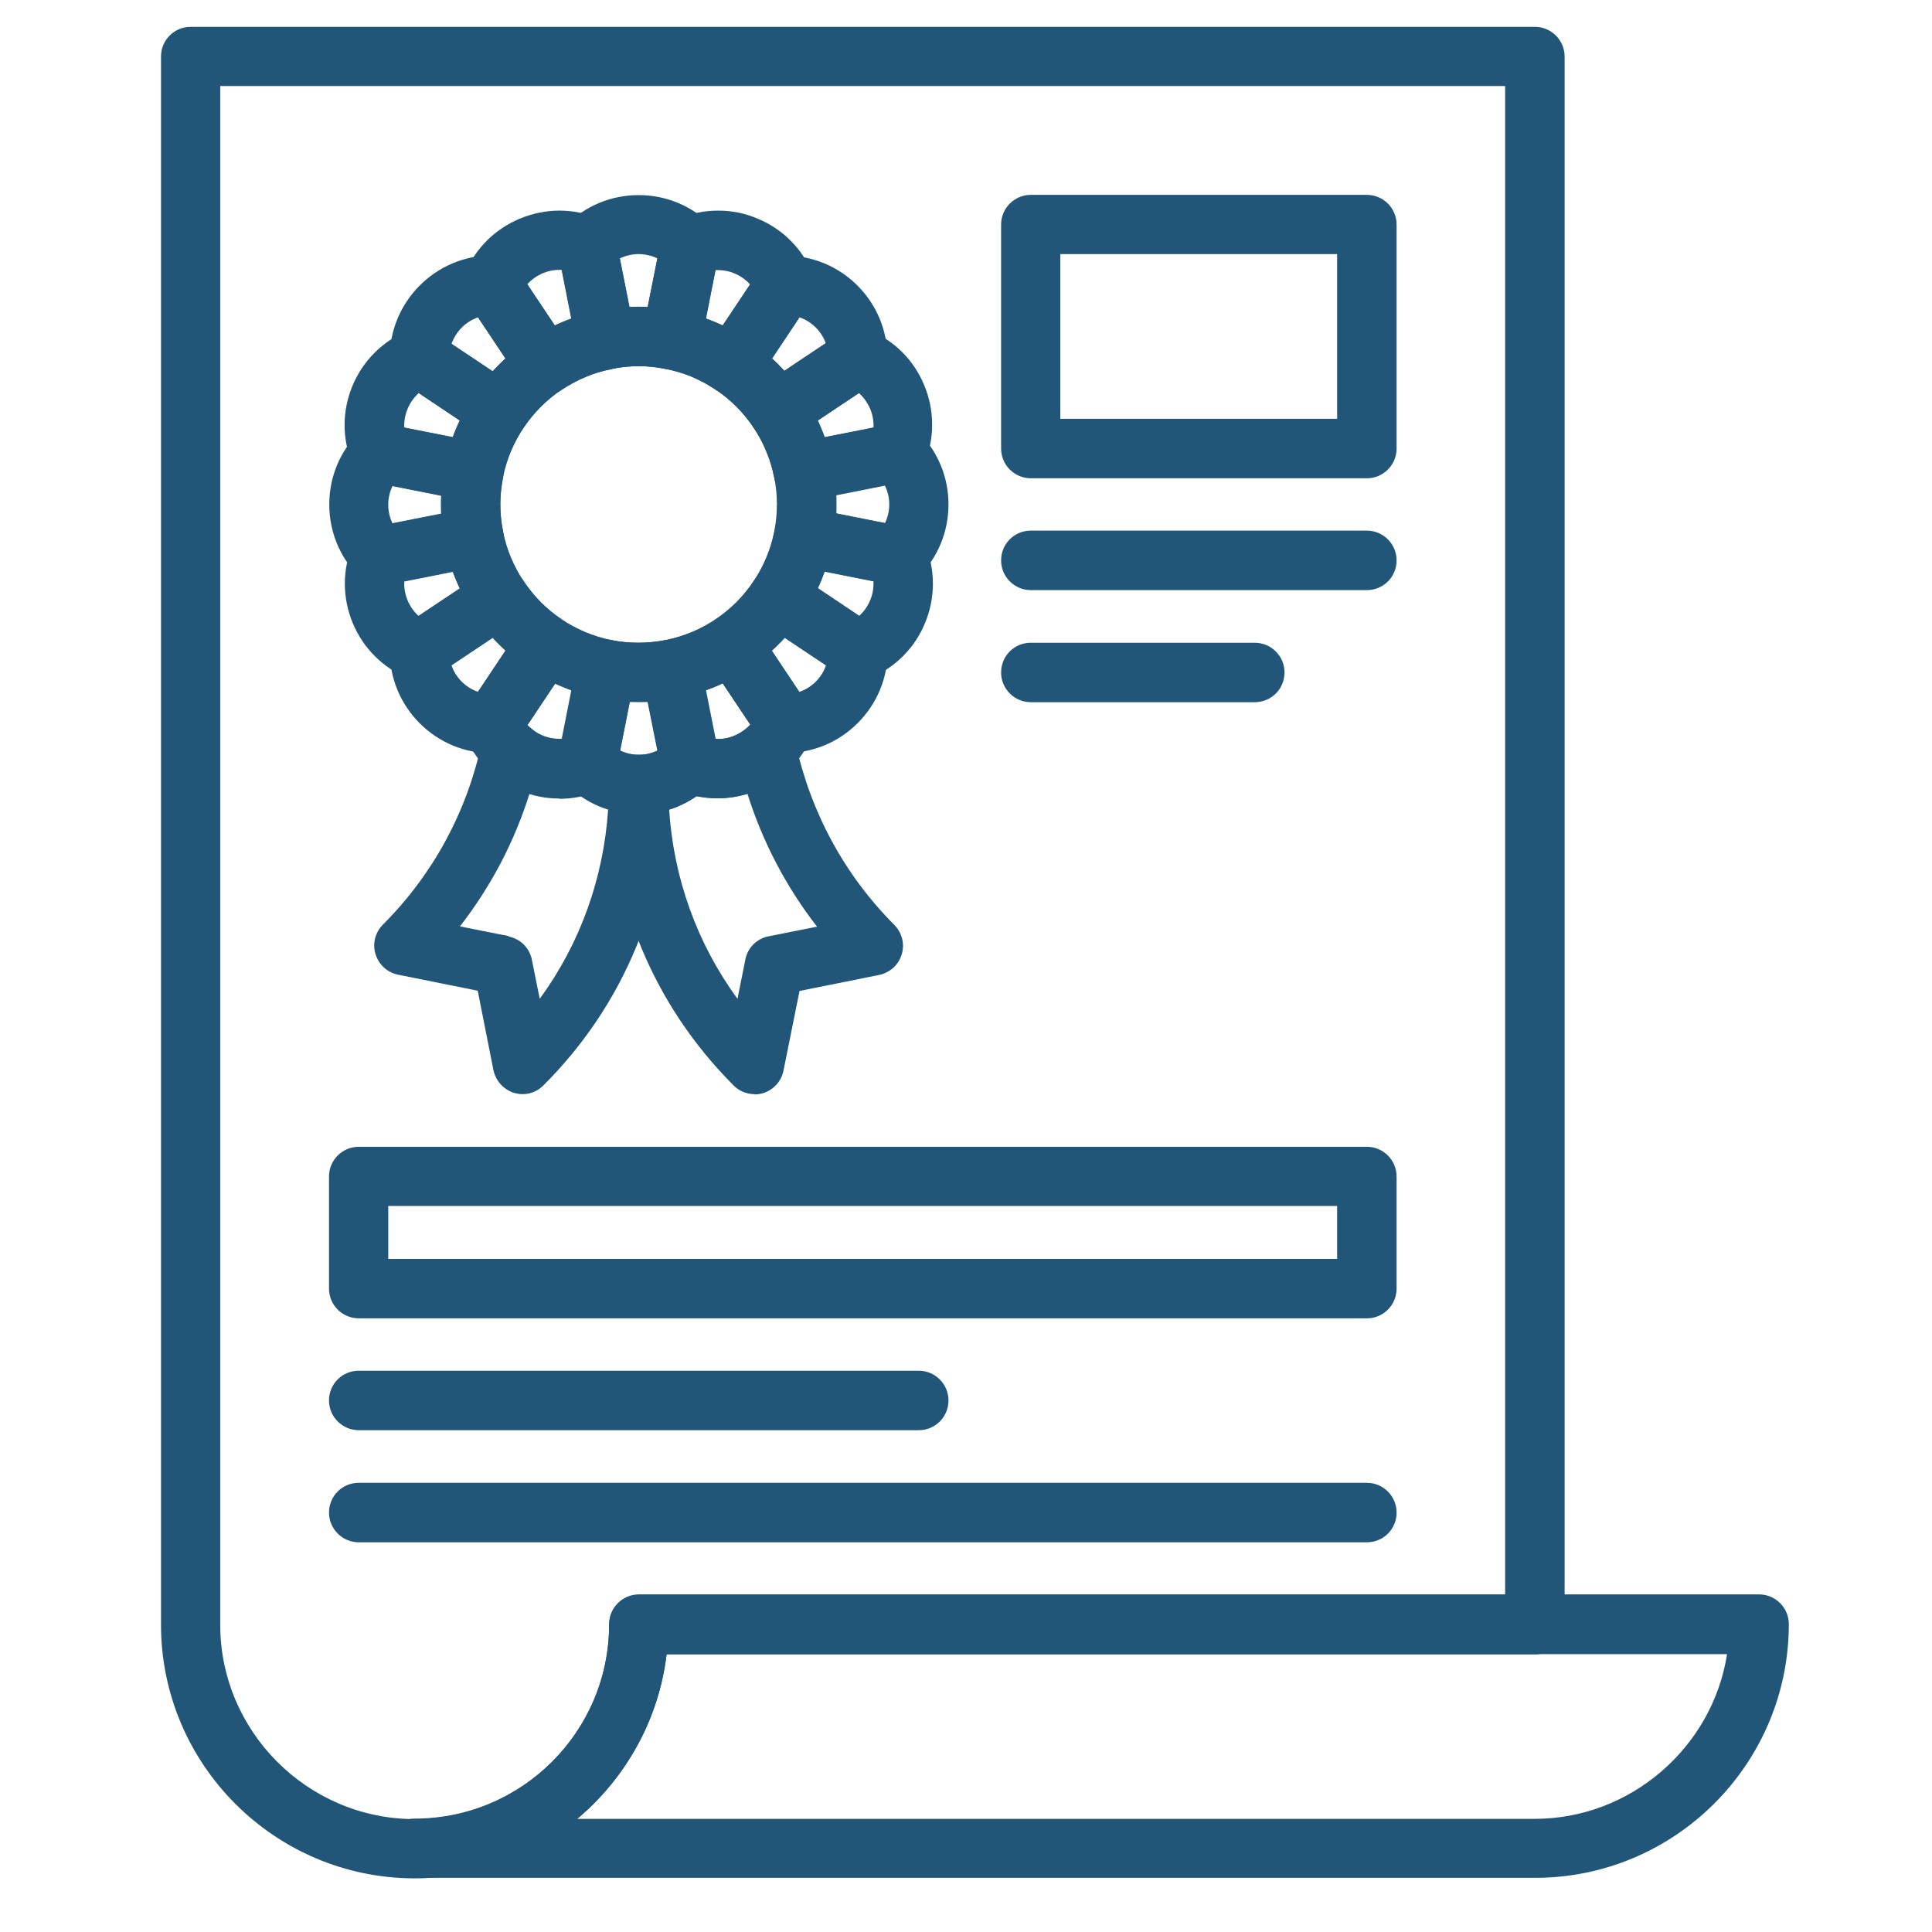
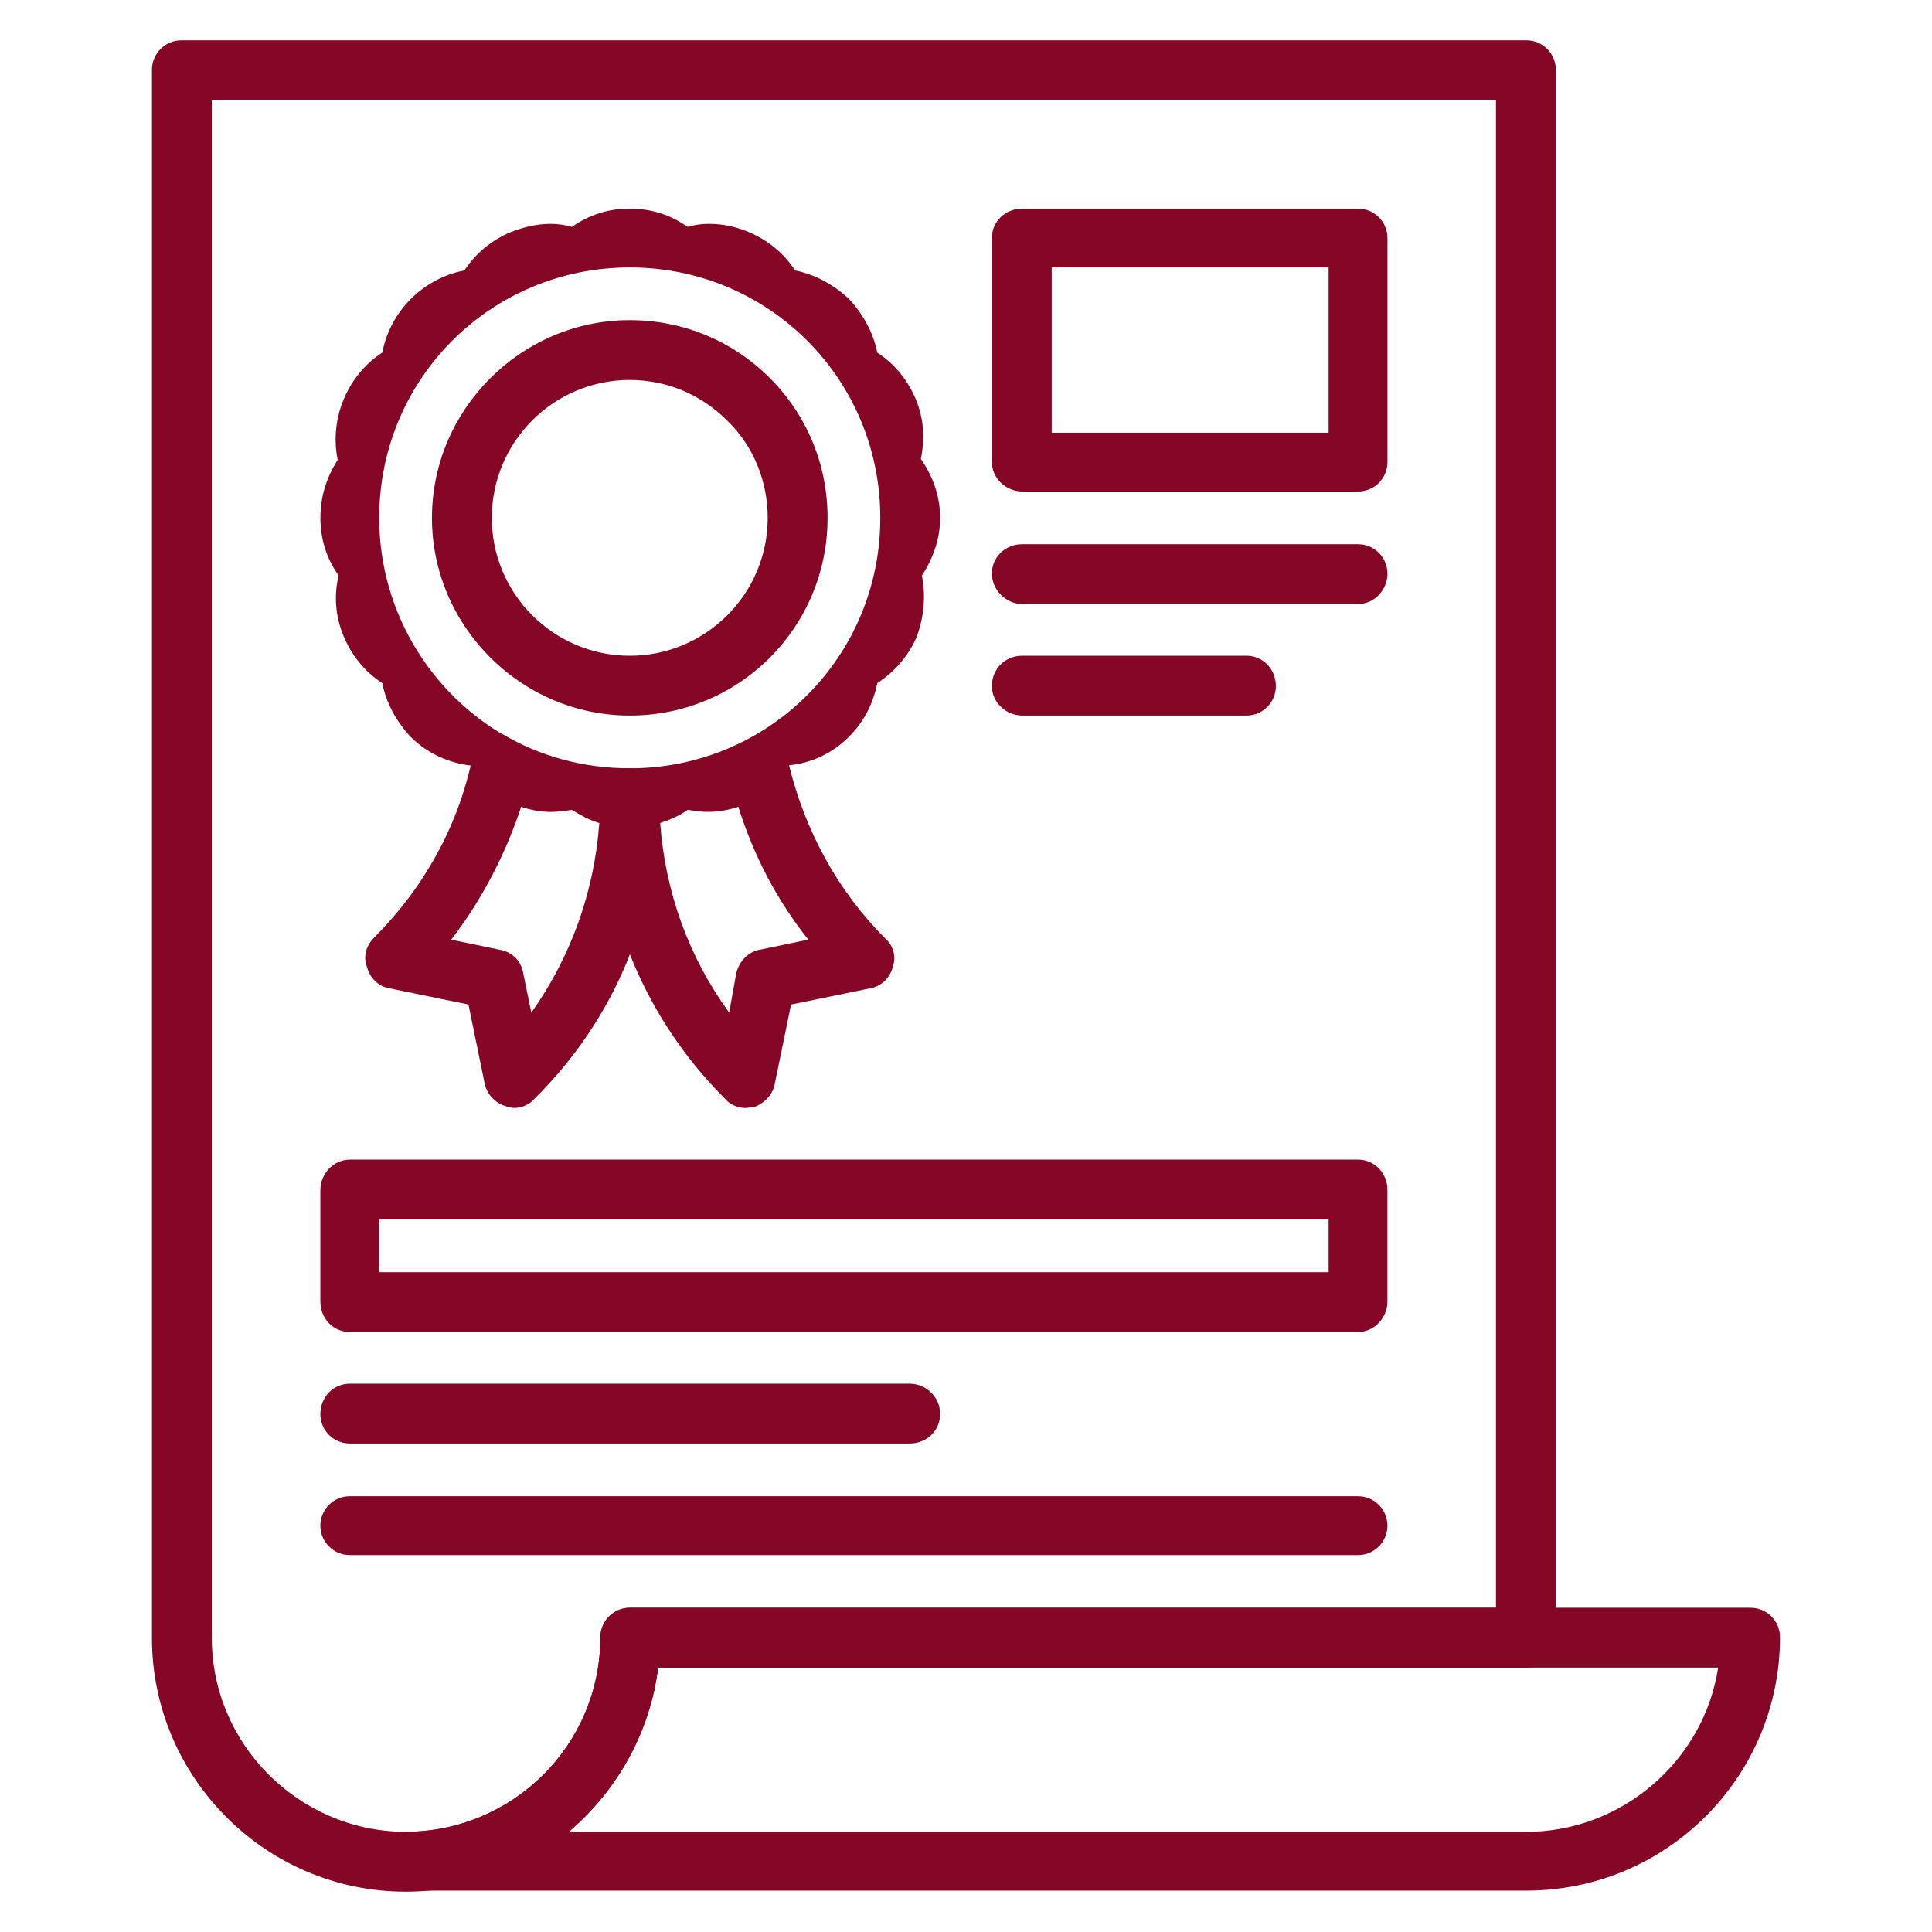
- <svg xmlns="http://www.w3.org/2000/svg" width="72" height="72" viewBox="0 0 72 72" fill="none">
-   <path d="M13.37 49.131C12.764 49.131 12.261 48.639 12.261 48.023V43.846C12.261 43.239 12.754 42.737 13.37 42.737H50.939C51.545 42.737 52.047 43.23 52.047 43.846V48.023C52.047 48.629 51.555 49.131 50.939 49.131H13.37ZM49.831 46.915V44.944H14.469V46.915H49.831Z" fill="#215679" />
-   <path d="M25.021 13.769C24.946 13.769 24.879 13.769 24.803 13.75C24.472 13.684 24.14 13.646 23.799 13.646C23.458 13.646 23.127 13.684 22.795 13.75C22.72 13.769 22.644 13.769 22.577 13.769C22.36 13.769 22.151 13.703 21.962 13.589C21.715 13.428 21.545 13.173 21.488 12.888L20.797 9.383C20.721 9.023 20.834 8.645 21.1 8.389C21.82 7.669 22.776 7.271 23.799 7.271C24.823 7.271 25.779 7.669 26.499 8.389C26.764 8.654 26.878 9.023 26.802 9.383L26.111 12.888C26.054 13.173 25.883 13.428 25.637 13.589C25.457 13.713 25.249 13.769 25.021 13.769ZM24.14 11.439L24.5 9.63C24.282 9.526 24.046 9.469 23.799 9.469C23.553 9.469 23.316 9.526 23.098 9.63L23.458 11.439C23.572 11.439 23.686 11.439 23.799 11.439C23.913 11.439 24.027 11.439 24.14 11.439Z" fill="#215679" />
-   <path d="M14.166 21.821C13.872 21.821 13.588 21.708 13.389 21.499C12.669 20.779 12.271 19.823 12.271 18.799C12.271 17.776 12.669 16.82 13.389 16.1C13.597 15.891 13.872 15.778 14.166 15.778C14.241 15.778 14.308 15.778 14.383 15.796L17.879 16.488C18.476 16.602 18.864 17.189 18.75 17.786C18.684 18.117 18.646 18.458 18.646 18.79C18.646 19.122 18.675 19.453 18.75 19.803C18.864 20.4 18.476 20.978 17.879 21.101L14.374 21.793C14.298 21.802 14.232 21.812 14.156 21.812L14.166 21.821ZM14.63 18.108C14.525 18.326 14.469 18.563 14.469 18.809C14.469 19.055 14.525 19.292 14.63 19.51L16.448 19.15C16.448 19.036 16.448 18.923 16.448 18.809C16.448 18.695 16.448 18.581 16.448 18.477L14.63 18.117V18.108Z" fill="#215679" />
-   <path d="M33.443 21.821C33.376 21.821 33.301 21.821 33.234 21.802L29.729 21.101C29.445 21.044 29.189 20.874 29.028 20.628C28.867 20.381 28.811 20.078 28.867 19.794C28.934 19.453 28.972 19.131 28.972 18.79C28.972 18.449 28.934 18.117 28.867 17.795C28.811 17.502 28.867 17.208 29.028 16.962C29.189 16.715 29.445 16.545 29.729 16.488L33.234 15.796C33.31 15.778 33.376 15.778 33.452 15.778C33.746 15.778 34.021 15.891 34.229 16.1C34.949 16.82 35.347 17.776 35.347 18.799C35.347 19.823 34.949 20.779 34.229 21.499C34.021 21.708 33.746 21.821 33.452 21.821H33.443ZM32.979 19.5C33.083 19.282 33.14 19.046 33.14 18.799C33.14 18.553 33.083 18.316 32.979 18.098L31.169 18.458C31.169 18.572 31.169 18.686 31.169 18.79C31.169 18.894 31.169 19.017 31.169 19.131L32.979 19.491V19.5Z" fill="#215679" />
-   <path d="M18.599 16.431C18.381 16.431 18.172 16.365 17.983 16.242L15.018 14.252C14.715 14.044 14.525 13.703 14.525 13.334C14.525 11.231 16.24 9.516 18.343 9.516C18.712 9.516 19.053 9.696 19.262 10.009L21.242 12.974C21.583 13.476 21.441 14.167 20.939 14.508C20.654 14.698 20.389 14.916 20.152 15.152C19.916 15.389 19.698 15.654 19.508 15.939C19.3 16.242 18.959 16.431 18.589 16.431H18.599ZM18.362 13.836C18.438 13.75 18.514 13.675 18.589 13.599C18.675 13.514 18.75 13.438 18.836 13.362L17.813 11.827C17.348 11.989 16.988 12.358 16.827 12.813L18.362 13.836Z" fill="#215679" />
-   <path d="M29.265 28.073C28.896 28.073 28.555 27.893 28.346 27.581L26.366 24.616C26.026 24.114 26.168 23.422 26.67 23.081C26.963 22.882 27.229 22.664 27.456 22.437C27.683 22.21 27.901 21.944 28.091 21.651C28.252 21.404 28.507 21.234 28.792 21.177C28.867 21.158 28.934 21.158 29.009 21.158C29.227 21.158 29.445 21.224 29.625 21.348L32.59 23.327C32.893 23.536 33.083 23.877 33.083 24.246C33.083 25.269 32.685 26.226 31.965 26.946C31.245 27.666 30.288 28.064 29.265 28.064V28.073ZM29.796 25.781C30.023 25.705 30.231 25.573 30.402 25.402C30.573 25.232 30.705 25.023 30.781 24.796L29.246 23.773C29.171 23.858 29.095 23.934 29.009 24.019C28.924 24.104 28.848 24.18 28.763 24.256L29.786 25.79L29.796 25.781Z" fill="#215679" />
-   <path d="M18.334 28.073C17.32 28.073 16.363 27.675 15.643 26.956C14.923 26.236 14.525 25.279 14.525 24.256C14.525 23.886 14.706 23.545 15.018 23.337L17.983 21.357C18.163 21.234 18.381 21.168 18.599 21.168C18.675 21.168 18.741 21.168 18.817 21.187C19.11 21.243 19.357 21.414 19.518 21.66C19.707 21.944 19.925 22.21 20.152 22.447C20.389 22.683 20.654 22.901 20.939 23.091C21.441 23.432 21.583 24.114 21.242 24.625L19.262 27.59C19.053 27.893 18.712 28.083 18.343 28.083L18.334 28.073ZM16.827 24.796C16.903 25.023 17.036 25.232 17.206 25.402C17.377 25.573 17.585 25.705 17.813 25.781L18.836 24.246C18.75 24.171 18.675 24.095 18.599 24.019C18.514 23.934 18.438 23.858 18.362 23.773L16.827 24.796Z" fill="#215679" />
-   <path d="M29.009 16.431C28.64 16.431 28.299 16.251 28.091 15.939C27.892 15.645 27.683 15.389 27.446 15.152C27.21 14.916 26.944 14.698 26.67 14.518C26.423 14.357 26.253 14.101 26.196 13.817C26.139 13.523 26.196 13.229 26.357 12.983L28.337 10.018C28.545 9.715 28.886 9.526 29.256 9.526C30.279 9.526 31.236 9.923 31.956 10.643C32.675 11.363 33.073 12.32 33.073 13.343C33.073 13.713 32.893 14.053 32.581 14.262L29.616 16.242C29.436 16.365 29.218 16.431 29 16.431H29.009ZM29.009 13.589C29.085 13.665 29.171 13.75 29.246 13.836L30.781 12.813C30.705 12.585 30.573 12.377 30.402 12.206C30.231 12.036 30.023 11.903 29.796 11.827L28.773 13.362C28.858 13.438 28.934 13.514 29.019 13.589H29.009Z" fill="#215679" />
-   <path d="M20.323 14.698C19.953 14.698 19.612 14.518 19.404 14.205L17.424 11.24C17.216 10.937 17.178 10.549 17.32 10.208C17.708 9.26 18.447 8.531 19.385 8.143C19.849 7.953 20.342 7.849 20.844 7.849C21.346 7.849 21.838 7.944 22.303 8.143C22.644 8.285 22.89 8.588 22.966 8.948L23.657 12.453C23.714 12.746 23.657 13.04 23.487 13.286C23.326 13.533 23.07 13.694 22.786 13.76C22.445 13.826 22.123 13.921 21.82 14.053C21.517 14.177 21.213 14.347 20.92 14.537C20.74 14.66 20.531 14.717 20.313 14.717L20.323 14.698ZM20.673 12.131C20.778 12.083 20.872 12.036 20.977 11.998C21.081 11.951 21.185 11.913 21.299 11.875L20.939 10.056C20.939 10.056 20.882 10.056 20.853 10.056C20.645 10.056 20.437 10.094 20.238 10.179C20.01 10.274 19.811 10.416 19.65 10.596L20.673 12.131Z" fill="#215679" />
-   <path d="M23.799 30.337C22.776 30.337 21.82 29.939 21.1 29.22C20.834 28.954 20.721 28.585 20.797 28.225L21.488 24.729C21.592 24.218 22.047 23.839 22.568 23.839C22.634 23.839 22.71 23.839 22.786 23.858C23.117 23.924 23.458 23.953 23.79 23.953C24.122 23.953 24.462 23.915 24.794 23.858C24.87 23.848 24.936 23.839 25.012 23.839C25.533 23.839 25.988 24.208 26.092 24.729L26.793 28.234C26.869 28.594 26.755 28.973 26.49 29.229C25.77 29.949 24.813 30.347 23.79 30.347L23.799 30.337ZM23.108 27.969C23.326 28.073 23.563 28.13 23.809 28.13C24.055 28.13 24.292 28.073 24.51 27.969L24.15 26.16C24.036 26.16 23.923 26.16 23.809 26.16C23.695 26.16 23.582 26.16 23.468 26.16L23.108 27.969Z" fill="#215679" />
-   <path d="M26.755 29.75C26.253 29.75 25.77 29.655 25.296 29.456C24.955 29.314 24.709 29.011 24.633 28.651L23.932 25.156C23.818 24.559 24.197 23.981 24.794 23.858C25.135 23.792 25.457 23.687 25.77 23.564C26.073 23.441 26.367 23.28 26.66 23.091C26.84 22.968 27.058 22.901 27.276 22.901C27.645 22.901 27.986 23.081 28.195 23.394L30.175 26.359C30.383 26.662 30.421 27.05 30.279 27.391C29.692 28.822 28.299 29.75 26.745 29.75H26.755ZM26.755 27.543C27.21 27.543 27.655 27.344 27.958 27.003L26.935 25.468C26.831 25.516 26.736 25.563 26.632 25.601C26.528 25.648 26.423 25.686 26.31 25.724L26.67 27.533C26.67 27.533 26.727 27.533 26.755 27.533V27.543Z" fill="#215679" />
-   <path d="M15.634 25.364C15.492 25.364 15.35 25.336 15.208 25.279C14.27 24.89 13.531 24.152 13.143 23.214C12.754 22.267 12.754 21.234 13.143 20.296C13.285 19.955 13.588 19.709 13.948 19.633L17.443 18.942C17.519 18.932 17.585 18.923 17.661 18.923C17.879 18.923 18.097 18.989 18.277 19.112C18.514 19.273 18.694 19.529 18.741 19.813C18.807 20.135 18.902 20.467 19.035 20.779C19.158 21.082 19.319 21.386 19.508 21.66C19.669 21.897 19.736 22.2 19.679 22.494C19.622 22.778 19.451 23.034 19.205 23.195L16.24 25.175C16.06 25.298 15.842 25.364 15.624 25.364H15.634ZM15.066 21.67C15.056 21.907 15.094 22.143 15.189 22.371C15.283 22.598 15.425 22.797 15.605 22.958L17.14 21.935C17.093 21.831 17.045 21.727 17.007 21.622C16.97 21.518 16.922 21.414 16.884 21.31L15.075 21.67H15.066Z" fill="#215679" />
-   <path d="M29.938 18.686C29.72 18.686 29.502 18.619 29.322 18.496C29.076 18.335 28.905 18.079 28.848 17.786C28.782 17.445 28.687 17.132 28.555 16.82C28.432 16.507 28.271 16.213 28.072 15.92C27.731 15.418 27.873 14.726 28.375 14.385L31.34 12.405C31.52 12.282 31.738 12.216 31.956 12.216C32.098 12.216 32.24 12.244 32.382 12.301C33.329 12.69 34.059 13.419 34.447 14.366C34.835 15.304 34.835 16.346 34.447 17.284C34.305 17.625 34.002 17.871 33.642 17.947L30.137 18.648C30.061 18.657 29.995 18.667 29.919 18.667L29.938 18.686ZM30.61 15.986C30.658 16.09 30.696 16.194 30.733 16.299L32.552 15.939C32.562 15.702 32.524 15.456 32.429 15.238C32.334 15.02 32.192 14.811 32.012 14.65L30.478 15.673C30.525 15.778 30.573 15.882 30.61 15.986Z" fill="#215679" />
-   <path d="M17.661 18.686C17.585 18.686 17.519 18.686 17.443 18.667L13.938 17.966C13.578 17.89 13.275 17.644 13.133 17.303C12.745 16.355 12.745 15.323 13.133 14.385C13.521 13.447 14.26 12.708 15.198 12.32C15.331 12.263 15.473 12.235 15.624 12.235C15.842 12.235 16.06 12.301 16.24 12.424L19.205 14.404C19.451 14.565 19.622 14.821 19.679 15.105C19.736 15.389 19.679 15.692 19.508 15.939C19.319 16.213 19.158 16.517 19.025 16.829C18.902 17.142 18.798 17.464 18.732 17.795C18.675 18.079 18.504 18.335 18.258 18.506C18.078 18.629 17.86 18.695 17.642 18.695L17.661 18.686ZM16.875 16.299C16.913 16.194 16.951 16.09 16.998 15.986C17.045 15.882 17.093 15.778 17.14 15.673L15.605 14.65C15.425 14.811 15.283 15.01 15.189 15.238C15.094 15.465 15.056 15.702 15.066 15.939L16.884 16.299H16.875Z" fill="#215679" />
-   <path d="M31.974 25.364C31.757 25.364 31.539 25.298 31.359 25.175L28.394 23.195C28.148 23.034 27.977 22.778 27.92 22.494C27.863 22.2 27.92 21.907 28.091 21.66C28.28 21.376 28.441 21.082 28.564 20.779C28.697 20.476 28.792 20.154 28.858 19.813C28.915 19.529 29.085 19.273 29.332 19.112C29.512 18.989 29.729 18.923 29.947 18.923C30.023 18.923 30.089 18.923 30.165 18.942L33.67 19.633C34.03 19.709 34.333 19.955 34.475 20.296C34.864 21.234 34.864 22.276 34.475 23.214C34.087 24.161 33.348 24.89 32.41 25.279C32.278 25.336 32.136 25.364 31.993 25.364H31.974ZM32.012 22.958C32.192 22.797 32.334 22.598 32.429 22.371C32.524 22.143 32.562 21.907 32.552 21.66L30.733 21.3C30.696 21.404 30.648 21.518 30.61 21.622C30.573 21.727 30.525 21.821 30.478 21.925L32.012 22.958Z" fill="#215679" />
-   <path d="M20.844 29.759C20.342 29.759 19.859 29.665 19.385 29.466C18.438 29.077 17.708 28.339 17.32 27.401C17.178 27.06 17.216 26.671 17.424 26.368L19.404 23.403C19.612 23.1 19.953 22.911 20.323 22.911C20.541 22.911 20.749 22.977 20.939 23.1C21.223 23.29 21.526 23.451 21.829 23.574C22.142 23.706 22.464 23.801 22.805 23.867C23.402 23.991 23.79 24.568 23.667 25.165L22.975 28.67C22.899 29.03 22.653 29.333 22.312 29.475C21.838 29.674 21.346 29.769 20.844 29.769V29.759ZM19.65 27.012C19.811 27.192 20.01 27.334 20.238 27.429C20.437 27.514 20.645 27.552 20.853 27.552C20.882 27.552 20.91 27.552 20.948 27.552L21.308 25.733C21.204 25.696 21.1 25.658 20.995 25.61C20.891 25.573 20.787 25.525 20.692 25.478L19.669 27.012H19.65Z" fill="#215679" />
-   <path d="M27.276 14.707C27.058 14.707 26.85 14.641 26.66 14.518C26.376 14.328 26.073 14.167 25.77 14.035C25.457 13.912 25.145 13.817 24.803 13.75C24.51 13.694 24.264 13.523 24.103 13.286C23.942 13.04 23.885 12.737 23.932 12.453L24.633 8.948C24.709 8.588 24.955 8.285 25.296 8.143C25.77 7.944 26.262 7.849 26.764 7.849C27.267 7.849 27.75 7.944 28.223 8.143C29.171 8.531 29.9 9.27 30.288 10.208C30.43 10.549 30.392 10.937 30.184 11.24L28.204 14.205C27.996 14.508 27.655 14.698 27.285 14.698L27.276 14.707ZM26.622 11.998C26.727 12.045 26.831 12.083 26.935 12.14L27.958 10.605C27.797 10.425 27.598 10.283 27.371 10.189C27.172 10.103 26.963 10.066 26.755 10.066C26.727 10.066 26.698 10.066 26.66 10.066L26.3 11.875C26.404 11.913 26.509 11.951 26.613 11.998H26.622Z" fill="#215679" />
-   <path d="M23.799 26.16C19.736 26.16 16.43 22.854 16.43 18.799C16.43 14.745 19.736 11.43 23.799 11.43C25.77 11.43 27.617 12.197 29.009 13.589C30.402 14.982 31.169 16.829 31.169 18.799C31.169 22.863 27.863 26.16 23.799 26.16ZM23.809 13.646C20.967 13.646 18.646 15.958 18.646 18.799C18.646 21.641 20.958 23.953 23.799 23.953C26.641 23.953 28.953 21.641 28.953 18.799C28.953 17.426 28.413 16.128 27.437 15.152C26.461 14.177 25.173 13.646 23.79 13.646H23.809Z" fill="#215679" />
-   <path d="M28.119 40.776C27.825 40.776 27.551 40.663 27.342 40.454C24.349 37.461 22.701 33.482 22.701 29.238C22.701 28.632 23.193 28.13 23.809 28.13C24.235 28.13 24.642 27.96 24.946 27.657C25.154 27.448 25.438 27.334 25.732 27.334C25.874 27.334 26.016 27.363 26.149 27.42C26.338 27.495 26.537 27.543 26.745 27.543C27.153 27.543 27.532 27.391 27.835 27.126C28.043 26.937 28.299 26.842 28.574 26.842C28.687 26.842 28.801 26.861 28.915 26.899C29.284 27.022 29.568 27.334 29.654 27.713C30.212 30.28 31.482 32.62 33.329 34.468C33.613 34.761 33.727 35.178 33.604 35.566C33.49 35.955 33.168 36.248 32.761 36.334L29.796 36.93L29.199 39.895C29.123 40.293 28.829 40.615 28.441 40.739C28.337 40.767 28.233 40.786 28.119 40.786V40.776ZM24.936 30.167C25.107 32.743 25.978 35.159 27.484 37.224L27.778 35.756C27.863 35.32 28.204 34.979 28.64 34.894L30.449 34.534C29.294 33.047 28.422 31.379 27.854 29.579C27.494 29.693 27.105 29.75 26.727 29.75C26.461 29.75 26.206 29.722 25.95 29.674C25.637 29.892 25.287 30.063 24.927 30.176L24.936 30.167Z" fill="#215679" />
-   <path d="M19.48 40.776C19.366 40.776 19.262 40.757 19.158 40.729C18.769 40.606 18.476 40.284 18.39 39.886L17.803 36.921L14.838 36.324C14.44 36.248 14.118 35.955 13.995 35.557C13.872 35.169 13.986 34.742 14.27 34.458C16.126 32.601 17.396 30.271 17.945 27.704C18.03 27.316 18.315 27.003 18.684 26.889C18.788 26.851 18.902 26.832 19.025 26.832C19.3 26.832 19.565 26.937 19.764 27.117C20.058 27.391 20.446 27.533 20.853 27.533C21.062 27.533 21.261 27.495 21.45 27.42C21.583 27.363 21.725 27.334 21.867 27.334C22.161 27.334 22.454 27.448 22.653 27.657C22.956 27.96 23.364 28.13 23.79 28.13C24.396 28.13 24.898 28.623 24.898 29.238C24.898 33.482 23.25 37.461 20.247 40.454C20.039 40.663 19.764 40.776 19.47 40.776H19.48ZM18.959 34.903C19.395 34.989 19.736 35.33 19.821 35.765L20.114 37.224C21.621 35.159 22.492 32.734 22.663 30.167C22.293 30.053 21.952 29.883 21.64 29.665C21.384 29.722 21.128 29.741 20.863 29.741C20.474 29.741 20.105 29.684 19.736 29.57C19.167 31.379 18.296 33.037 17.14 34.524L18.949 34.884L18.959 34.903Z" fill="#215679" />
-   <path d="M38.416 17.824C37.81 17.824 37.308 17.331 37.308 16.715V8.37C37.308 7.764 37.8 7.262 38.416 7.262H50.939C51.545 7.262 52.047 7.754 52.047 8.37V16.715C52.047 17.322 51.555 17.824 50.939 17.824H38.416ZM49.831 15.607V9.469H39.515V15.607H49.831Z" fill="#215679" />
-   <path d="M38.416 21.992C37.81 21.992 37.308 21.499 37.308 20.883C37.308 20.268 37.8 19.775 38.416 19.775H50.939C51.545 19.775 52.047 20.268 52.047 20.883C52.047 21.499 51.555 21.992 50.939 21.992H38.416Z" fill="#215679" />
-   <path d="M50.939 21.594H38.416C38.028 21.594 37.706 21.281 37.706 20.883C37.706 20.486 38.018 20.173 38.416 20.173H50.939C51.327 20.173 51.65 20.486 51.65 20.883C51.65 21.281 51.337 21.594 50.939 21.594Z" fill="#215679" />
-   <path d="M38.416 26.169C37.81 26.169 37.308 25.677 37.308 25.061C37.308 24.445 37.8 23.953 38.416 23.953H46.761C47.368 23.953 47.87 24.445 47.87 25.061C47.87 25.677 47.377 26.169 46.761 26.169H38.416Z" fill="#215679" />
-   <path d="M15.454 70C10.244 70 6 65.756 6 60.546V2.108C6 1.493 6.493 1 7.108 1H57.201C57.807 1 58.309 1.493 58.309 2.108V60.546C58.309 61.152 57.816 61.654 57.201 61.654H24.841C24.292 66.325 20.266 69.962 15.52 70H15.454ZM8.207 60.546C8.207 64.506 11.428 67.755 15.397 67.793C19.451 67.793 22.701 64.544 22.701 60.546C22.701 59.94 23.193 59.438 23.809 59.438H23.904H56.092V3.207H8.207V60.546Z" fill="#215679" />
-   <path d="M15.454 69.99C14.848 69.99 14.345 69.498 14.345 68.882C14.345 68.266 14.838 67.774 15.454 67.774C19.451 67.774 22.701 64.525 22.701 60.527C22.701 59.921 23.193 59.419 23.809 59.419H65.556C66.162 59.419 66.664 59.911 66.664 60.527C66.664 65.737 62.42 69.981 57.21 69.981H15.454V69.99ZM57.2 67.783C60.762 67.783 63.822 65.121 64.362 61.645H24.841C24.557 64.032 23.354 66.239 21.516 67.783H57.191H57.2Z" fill="#215679" />
-   <path d="M13.37 53.299C12.764 53.299 12.261 52.807 12.261 52.191C12.261 51.575 12.754 51.083 13.37 51.083H34.239C34.845 51.083 35.347 51.575 35.347 52.191C35.347 52.807 34.854 53.299 34.239 53.299H13.37Z" fill="#215679" />
-   <path d="M13.37 57.477C12.764 57.477 12.261 56.984 12.261 56.369C12.261 55.753 12.754 55.26 13.37 55.26H50.939C51.545 55.26 52.047 55.753 52.047 56.369C52.047 56.984 51.555 57.477 50.939 57.477H13.37Z" fill="#215679" />
+ <svg xmlns="http://www.w3.org/2000/svg" width="72" height="72" viewBox="0 0 72 72" version="1.1" id="svg1">
+   <defs id="defs1" />
+   <g id="layer1">
+     <path style="fill:#860626;fill-opacity:1;fill-rule:evenodd;stroke:none" d="m 13.035,49.64 c -0.605,0 -1.096,-0.491 -1.096,-1.134 v -4.156 c 0,-0.605 0.491,-1.134 1.096,-1.134 h 37.575 c 0.605,0 1.096,0.491 1.096,1.134 v 4.156 c 0,0.605 -0.491,1.134 -1.096,1.134 z m 36.479,-2.229 v -1.965 H 14.131 v 1.965 z" id="path1-1" />
+     <path style="fill:#860626;fill-opacity:1;fill-rule:evenodd;stroke:none" d="m 17.307,10.08 c 0.416,-0.642 1.021,-1.134 1.739,-1.436 0.491,-0.189 0.983,-0.302 1.474,-0.302 0.265,0 0.529,0.038 0.794,0.113 0.643,-0.453 1.361,-0.68 2.155,-0.68 0.794,0 1.512,0.227 2.155,0.68 0.265,-0.076 0.529,-0.113 0.794,-0.113 0.529,0 1.021,0.113 1.474,0.302 0.718,0.302 1.323,0.793 1.739,1.436 0.756,0.151 1.436,0.529 2.004,1.058 0.529,0.567 0.907,1.247 1.058,2.003 0.643,0.416 1.134,1.02 1.436,1.738 0.302,0.718 0.34,1.474 0.189,2.229 0.454,0.642 0.718,1.398 0.718,2.191 0,0.793 -0.265,1.511 -0.68,2.154 0.151,0.756 0.076,1.549 -0.189,2.267 -0.302,0.718 -0.832,1.322 -1.474,1.738 -0.151,0.756 -0.491,1.436 -1.058,2.003 -0.605,0.605 -1.399,0.982 -2.23,1.058 0.605,2.456 1.815,4.685 3.591,6.461 0.302,0.264 0.416,0.68 0.265,1.096 -0.113,0.378 -0.416,0.68 -0.832,0.756 l -2.949,0.605 -0.605,2.947 c -0.076,0.416 -0.378,0.718 -0.756,0.869 -0.113,0 -0.227,0.038 -0.34,0.038 v 0 c -0.265,0 -0.567,-0.113 -0.756,-0.34 -2.986,-2.985 -4.65,-6.952 -4.65,-11.222 0,-0.529 0.416,-1.02 0.945,-1.096 h 0.151 c 5.179,0 9.337,-4.156 9.337,-9.333 0,-5.176 -4.158,-9.333 -9.337,-9.333 -5.179,0 -9.337,4.156 -9.337,9.333 0,3.627 2.079,6.801 5.103,8.35 l -0.302,0.453 c -0.227,0.302 -0.567,0.491 -0.907,0.491 l -0.038,-0.038 c -0.983,0 -1.966,-0.378 -2.684,-1.096 -0.529,-0.567 -0.907,-1.247 -1.058,-2.003 -0.643,-0.416 -1.134,-1.02 -1.436,-1.738 -0.302,-0.718 -0.378,-1.511 -0.189,-2.267 -0.454,-0.642 -0.68,-1.36 -0.68,-2.154 0,-0.793 0.227,-1.511 0.643,-2.154 -0.151,-0.756 -0.076,-1.549 0.227,-2.267 0.302,-0.718 0.794,-1.322 1.436,-1.738 0.302,-1.549 1.512,-2.758 3.062,-3.061 z m 7.296,20.592 c 0.189,2.569 1.058,4.988 2.571,7.066 l 0.265,-1.474 c 0.113,-0.453 0.454,-0.793 0.869,-0.869 l 1.815,-0.378 c -1.172,-1.474 -2.041,-3.136 -2.608,-4.95 -0.34,0.113 -0.718,0.189 -1.134,0.189 -0.265,0 -0.491,-0.038 -0.756,-0.076 -0.302,0.227 -0.68,0.378 -1.021,0.491 z" id="path2-6" />
+     <path style="fill:#860626;fill-opacity:1;fill-rule:evenodd;stroke:none" d="m 23.469,26.667 c -4.045,0 -7.371,-3.325 -7.371,-7.368 0,-4.043 3.327,-7.368 7.371,-7.368 1.966,0 3.818,0.756 5.217,2.154 1.399,1.398 2.155,3.249 2.155,5.214 0,4.081 -3.289,7.368 -7.371,7.368 z m 0,-12.507 c -2.835,0 -5.141,2.305 -5.141,5.139 0,2.834 2.306,5.139 5.141,5.139 2.835,0 5.141,-2.305 5.141,-5.139 0,-1.36 -0.529,-2.683 -1.512,-3.627 -0.983,-0.982 -2.268,-1.511 -3.629,-1.511 z" id="path3-4" />
+     <path style="fill:#860626;fill-opacity:1;fill-rule:evenodd;stroke:none" d="m 19.159,41.29 c -0.113,0 -0.227,-0.038 -0.34,-0.076 -0.378,-0.113 -0.68,-0.453 -0.756,-0.831 l -0.605,-2.947 -2.949,-0.605 c -0.416,-0.076 -0.718,-0.378 -0.832,-0.793 -0.151,-0.378 -0.038,-0.793 0.265,-1.096 1.852,-1.851 3.138,-4.156 3.667,-6.726 0.076,-0.416 0.378,-0.718 0.756,-0.831 0.076,-0.038 0.189,-0.038 0.34,-0.038 1.399,0.831 3.024,1.285 4.763,1.285 h 0.151 c 0.529,0.076 0.945,0.529 0.945,1.096 0,4.27 -1.625,8.237 -4.65,11.222 -0.189,0.227 -0.491,0.34 -0.756,0.34 z m -0.529,-5.894 c 0.454,0.076 0.794,0.416 0.869,0.869 l 0.302,1.474 c 1.474,-2.078 2.344,-4.496 2.533,-7.066 -0.378,-0.113 -0.718,-0.302 -1.021,-0.491 -0.265,0.038 -0.529,0.076 -0.794,0.076 -0.378,0 -0.756,-0.076 -1.096,-0.189 -0.605,1.814 -1.474,3.476 -2.608,4.95 z" id="path4-0" />
+     <path style="fill:#860626;fill-opacity:1;fill-rule:evenodd;stroke:none" d="m 38.098,18.317 c -0.605,0 -1.134,-0.491 -1.134,-1.096 V 8.871 c 0,-0.605 0.491,-1.096 1.134,-1.096 h 12.513 c 0.605,0 1.096,0.491 1.096,1.096 v 8.35 c 0,0.605 -0.491,1.096 -1.096,1.096 z M 49.514,16.126 V 9.967 H 39.194 v 6.159 z" id="path5-6" />
+     <path style="fill:#860626;fill-opacity:1;fill-rule:evenodd;stroke:none" d="m 38.098,22.511 c -0.605,0 -1.134,-0.529 -1.134,-1.134 0,-0.605 0.491,-1.096 1.134,-1.096 h 12.513 c 0.605,0 1.096,0.491 1.096,1.096 0,0.605 -0.491,1.134 -1.096,1.134 z" id="path6-1" />
+     <path style="fill:#860626;fill-opacity:1;fill-rule:evenodd;stroke:none" d="m 38.098,26.667 c -0.605,0 -1.134,-0.491 -1.134,-1.096 0,-0.642 0.491,-1.134 1.134,-1.134 h 8.354 c 0.605,0 1.096,0.491 1.096,1.134 0,0.605 -0.491,1.096 -1.096,1.096 z" id="path7-8" />
+     <path style="fill:#860626;fill-opacity:1;fill-rule:evenodd;stroke:none" d="m 15.114,70.497 c -5.217,0 -9.451,-4.27 -9.451,-9.446 V 2.599 c 0,-0.605 0.491,-1.096 1.096,-1.096 h 50.126 c 0.605,0 1.096,0.491 1.096,1.096 v 58.452 c 0,0.605 -0.491,1.096 -1.096,1.096 h -32.359 c -0.567,4.647 -4.574,8.313 -9.337,8.35 z m -7.22,-9.446 c 0,3.93 3.213,7.179 7.182,7.217 4.045,0 7.296,-3.249 7.296,-7.217 0,-0.605 0.491,-1.134 1.096,-1.134 h 0.113 32.17 V 3.732 H 7.894 Z" id="path8-9" />
+     <path style="fill:#860626;fill-opacity:1;fill-rule:evenodd;stroke:none" d="m 15.114,70.459 c -0.605,0 -1.096,-0.491 -1.096,-1.096 0,-0.605 0.491,-1.096 1.096,-1.096 4.007,0 7.258,-3.249 7.258,-7.255 0,-0.605 0.491,-1.096 1.096,-1.096 h 41.771 c 0.605,0 1.096,0.491 1.096,1.096 0,5.214 -4.234,9.446 -9.451,9.446 z m 41.771,-2.191 c 3.553,0 6.615,-2.645 7.145,-6.121 h -39.503 c -0.302,2.38 -1.512,4.572 -3.327,6.121 z" id="path9-8" />
+     <path style="fill:#860626;fill-opacity:1;fill-rule:evenodd;stroke:none" d="m 13.035,53.796 c -0.605,0 -1.096,-0.491 -1.096,-1.096 0,-0.642 0.491,-1.134 1.096,-1.134 h 20.867 c 0.605,0 1.134,0.491 1.134,1.134 0,0.605 -0.491,1.096 -1.134,1.096 z" id="path10-4" />
+     <path style="fill:#860626;fill-opacity:1;fill-rule:evenodd;stroke:none" d="m 13.035,57.953 c -0.605,0 -1.096,-0.491 -1.096,-1.096 0,-0.605 0.491,-1.096 1.096,-1.096 h 37.575 c 0.605,0 1.096,0.491 1.096,1.096 0,0.605 -0.491,1.096 -1.096,1.096 z" id="path11-1" />
+   </g>
</svg>
